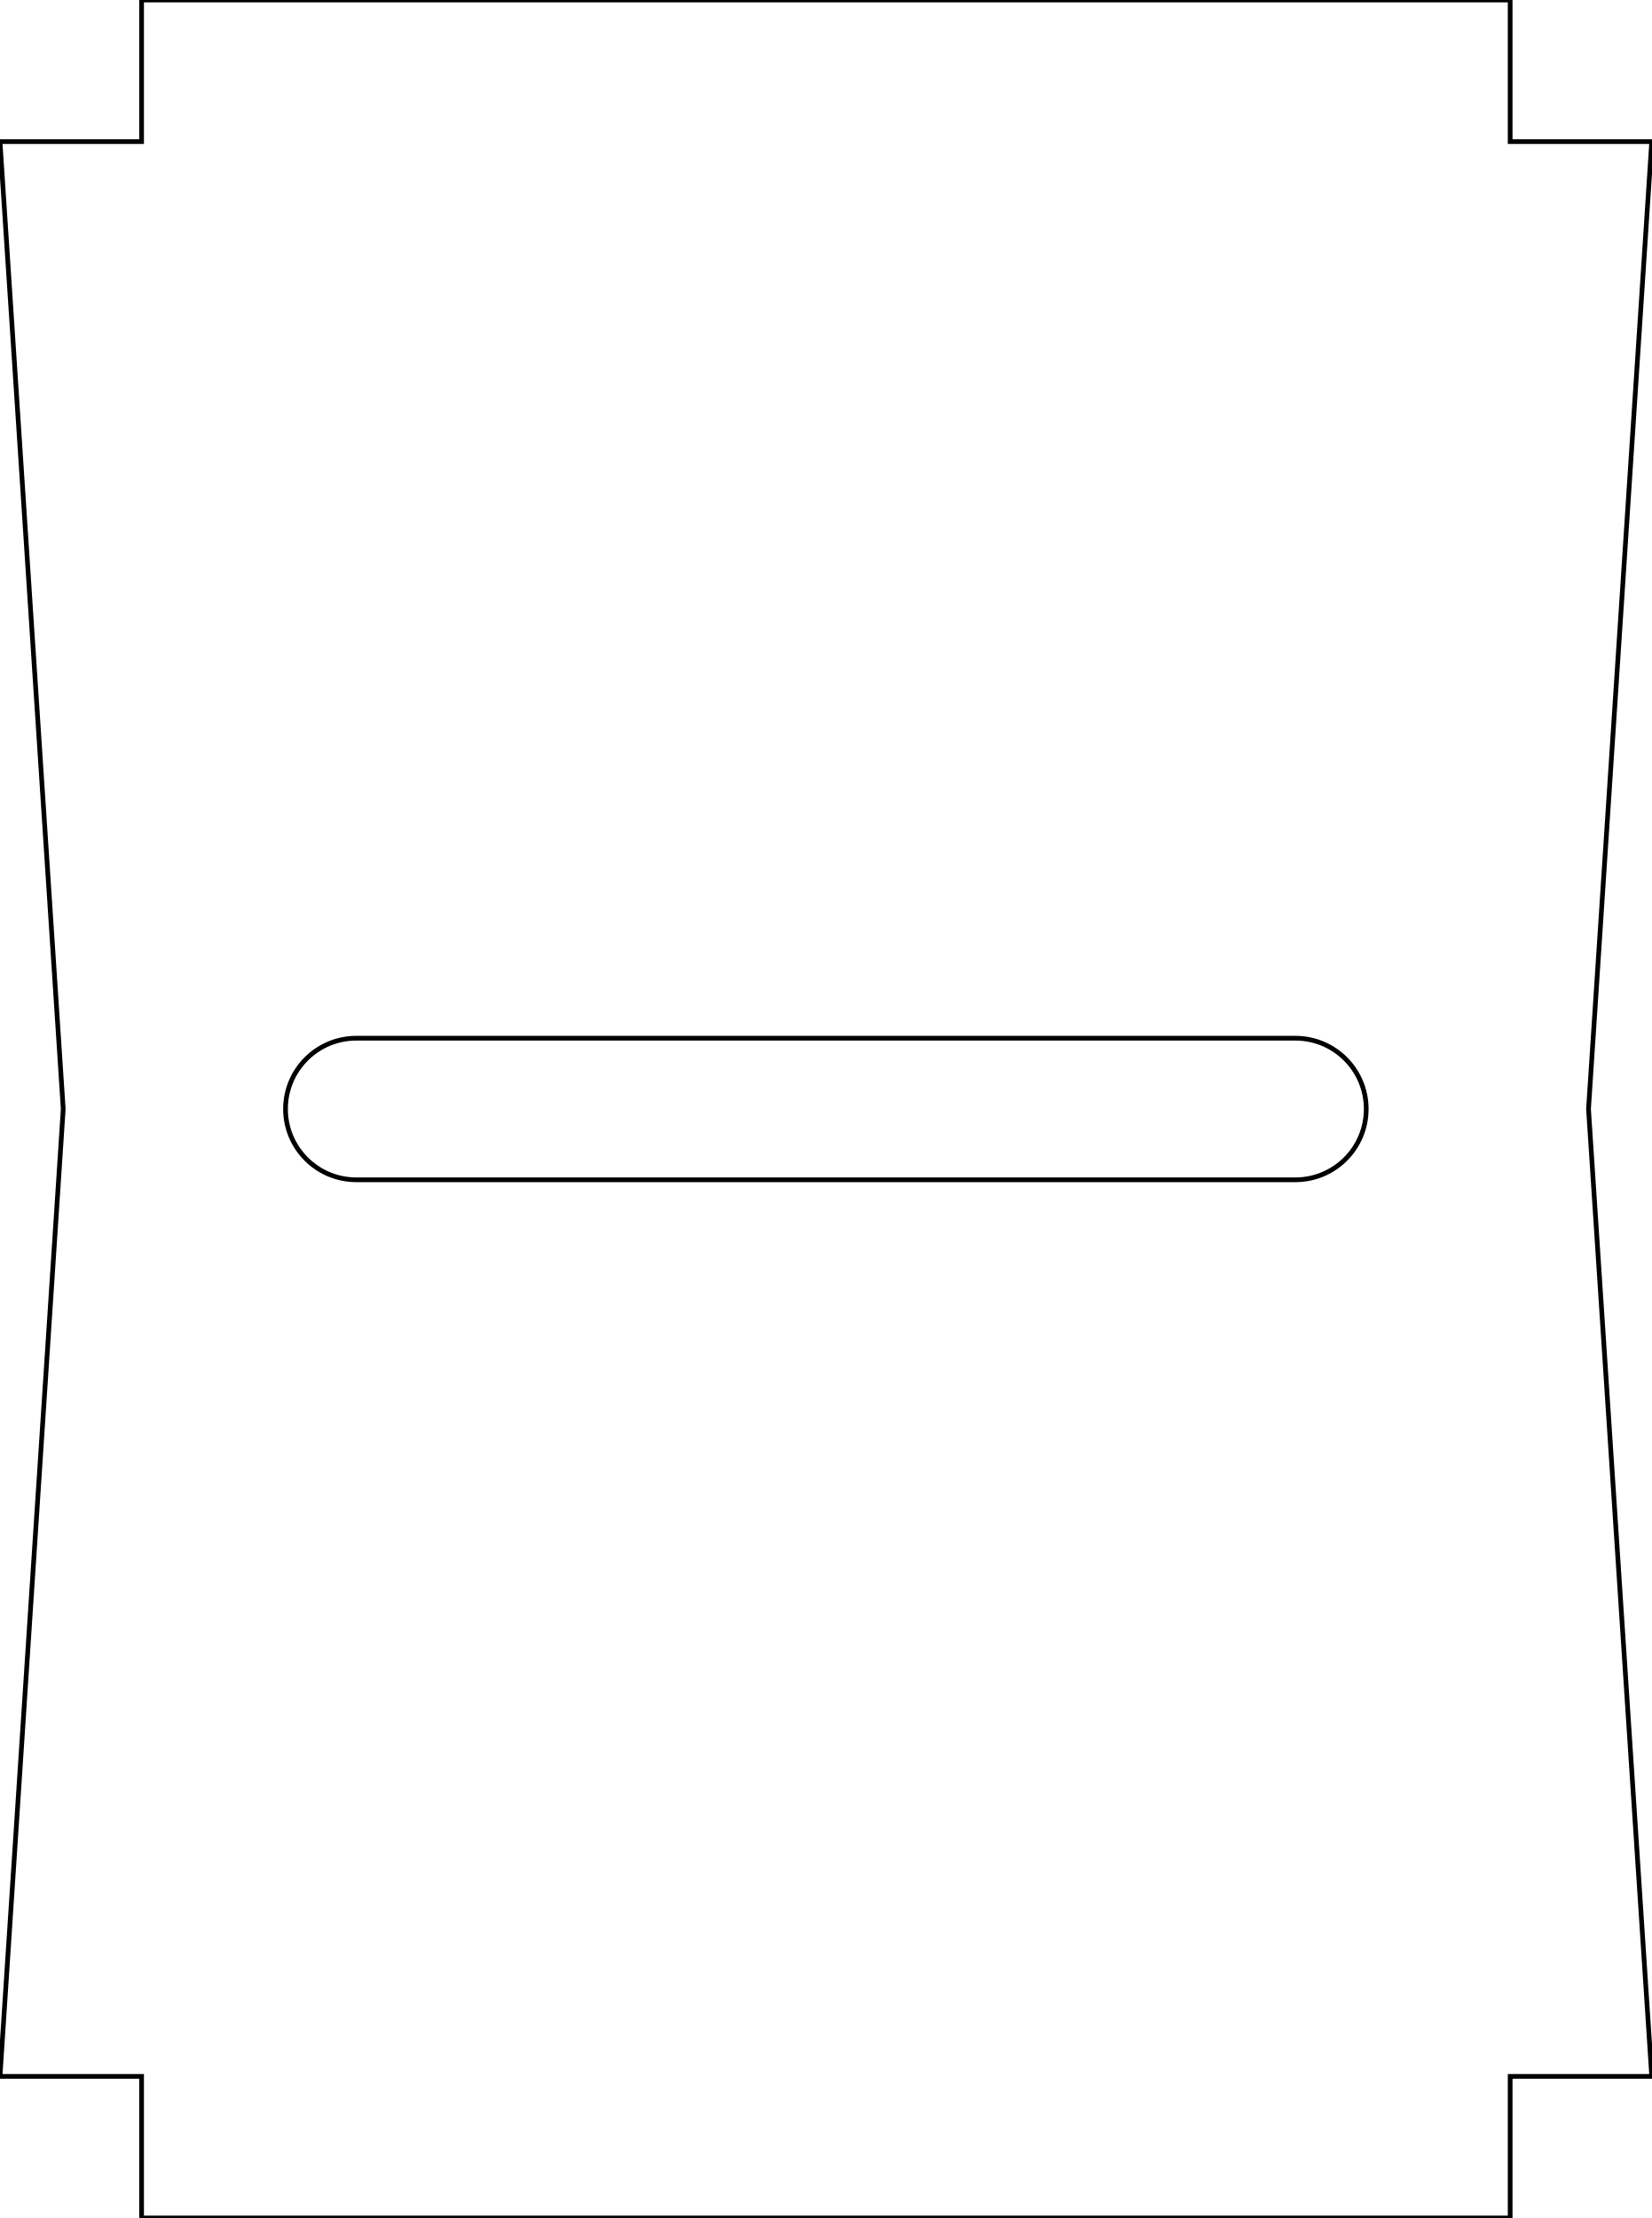
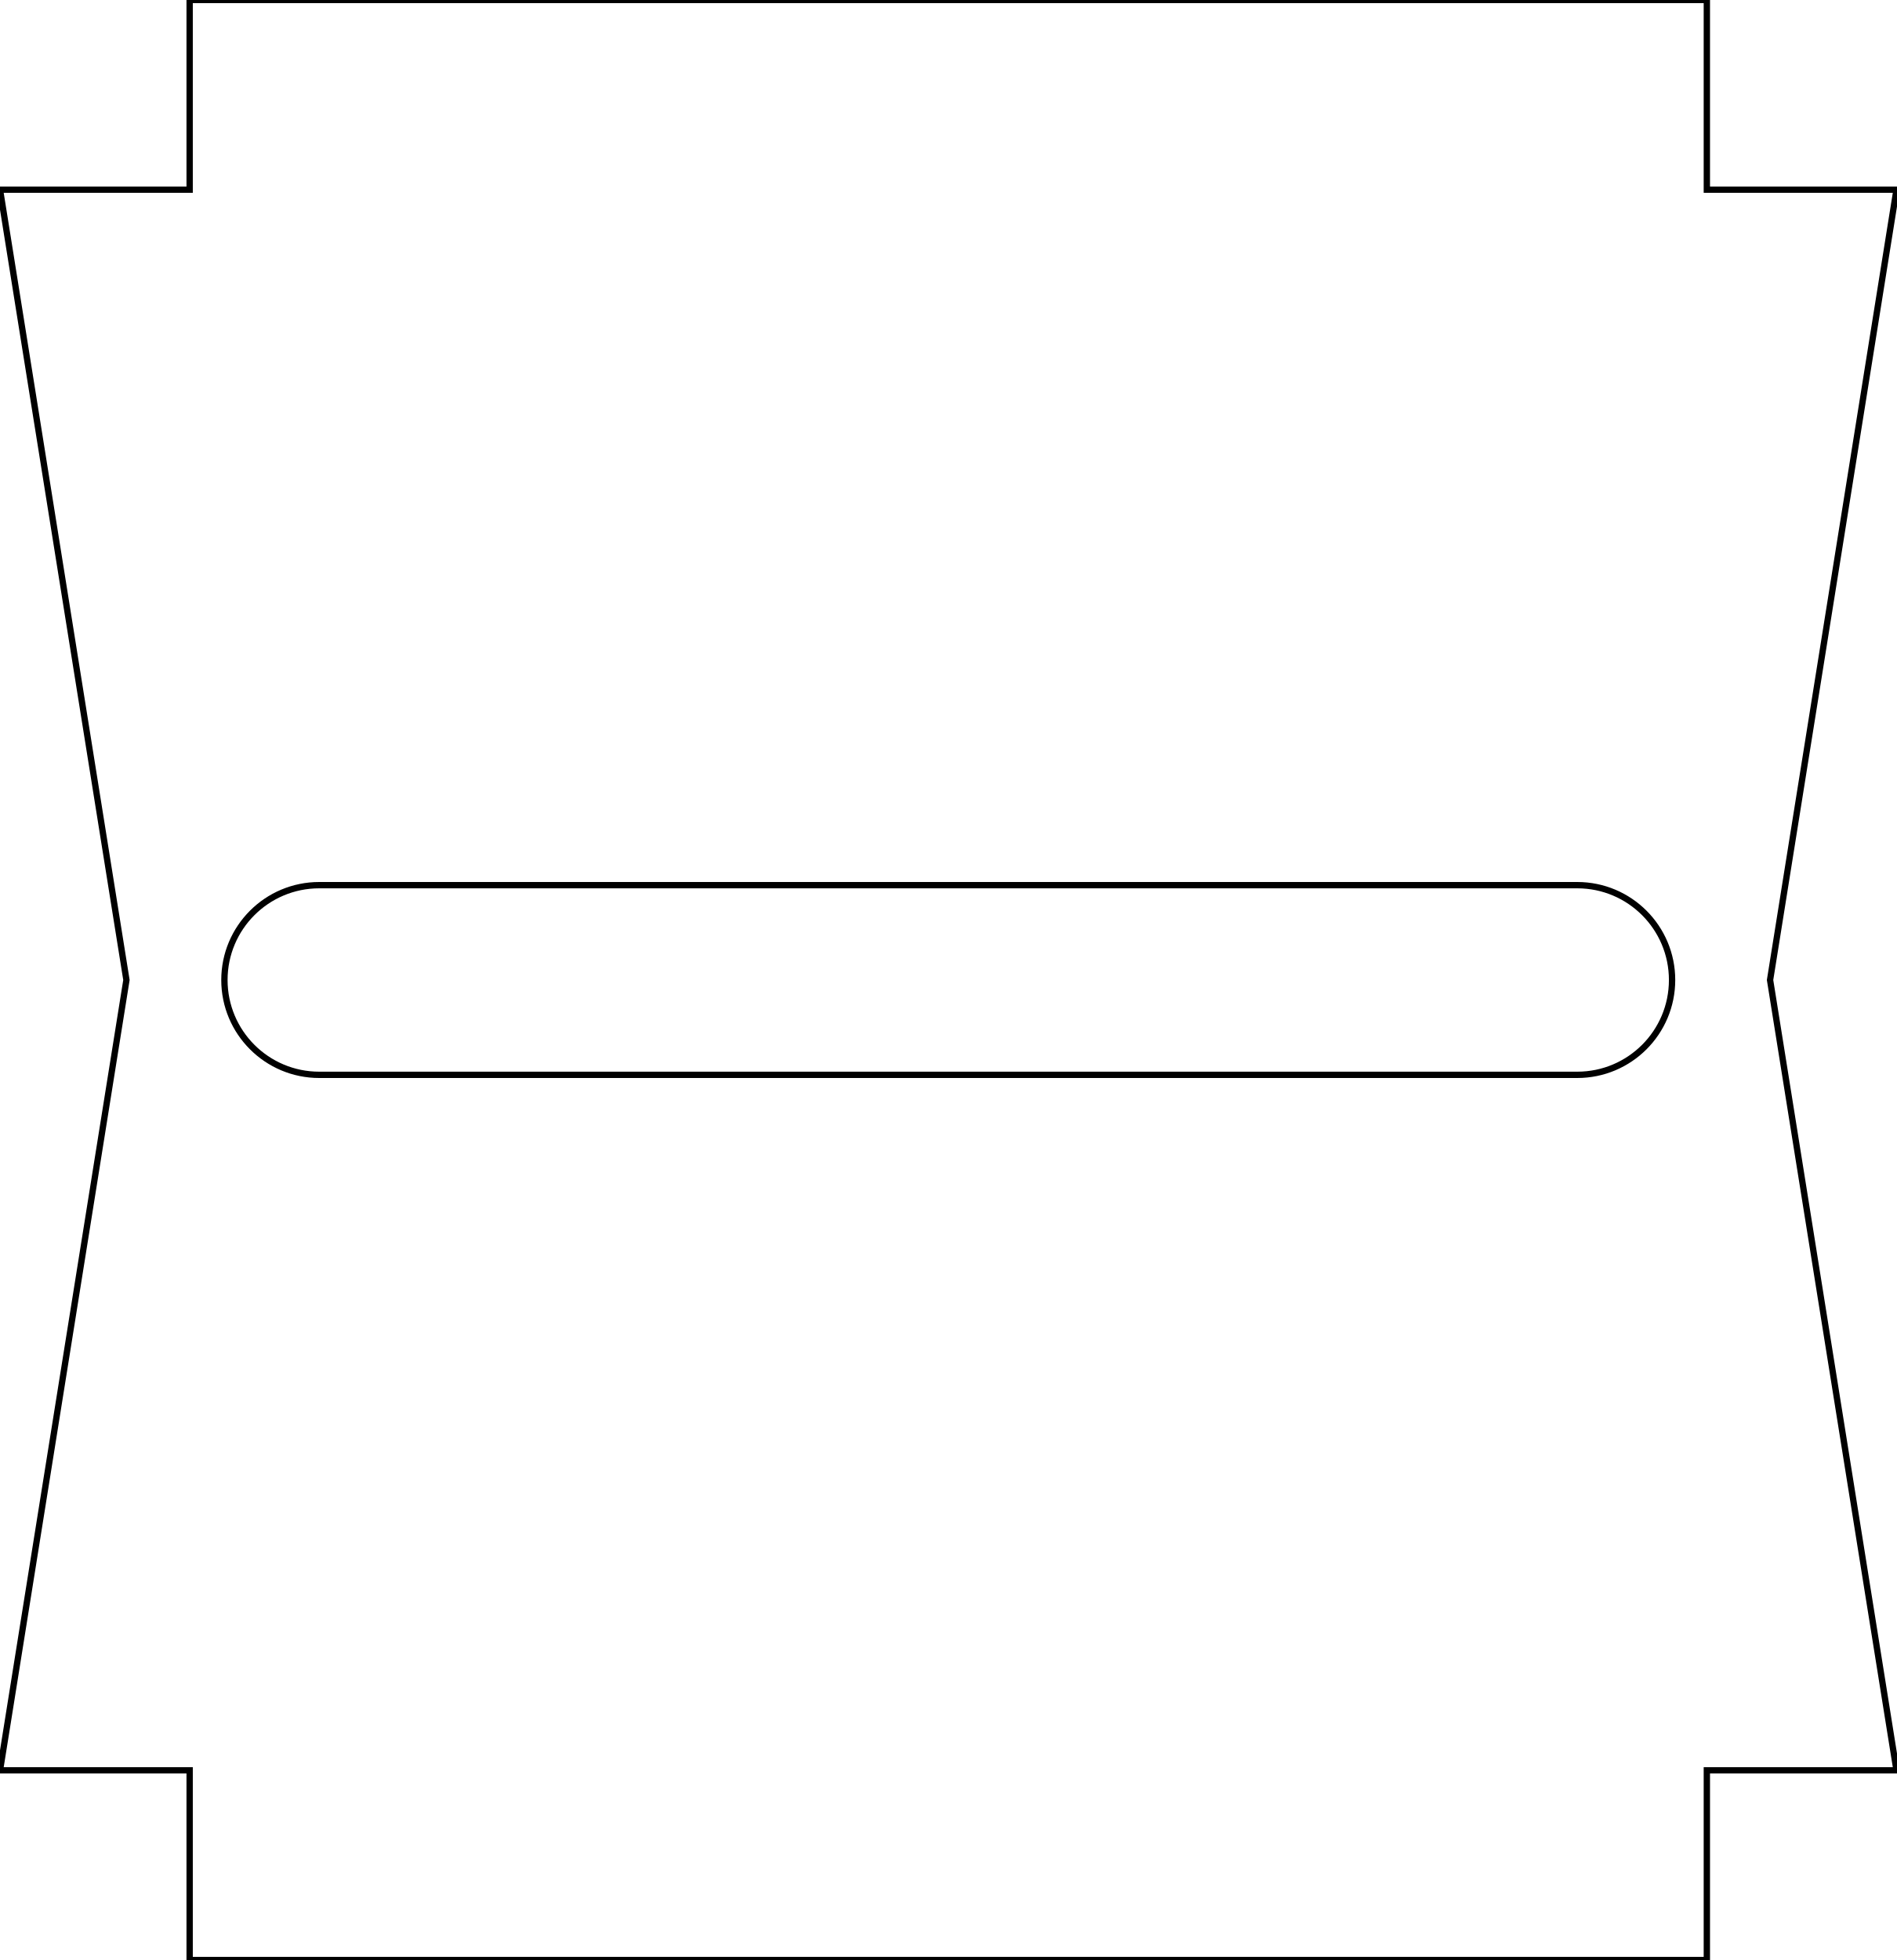
- <svg xmlns="http://www.w3.org/2000/svg" viewBox="0 0 350 470">
-   <path d="M 30 0 L 320 0 L 320 30 L 350 30 L 336.603 235 L 350 440 L 320 440 L 320 470 L 30 470 L 30 440 L 0 440 L 13.397 235 L 0 30 L 30 30 Z" fill="none" stroke="black" stroke-width="1" />
-   <path d="M 75.5 220 L 274.5 220 A 15 15 0 0 1 289.5 235 L 289.5 235 A 15 15 0 0 1 274.5 250 L 75.5 250 A 15 15 0 0 1 60.5 235 L 60.5 235 A 15 15 0 0 1 75.5 220" fill="none" stroke="black" stroke-width="1" />
+ <svg xmlns="http://www.w3.org/2000/svg" viewBox="0 0 300 310">
+   <path d="M 30 0 L 270 0 L 270 30 L 300 30 L 280 155 L 300 280 L 270 280 L 270 310 L 30 310 L 30 280 L 0 280 L 20 155 L 0 30 L 30 30 Z" fill="none" stroke="black" stroke-width="1" />
+   <path d="M 50.5 140 L 249.5 140 A 15 15 0 0 1 264.5 155 L 264.5 155 A 15 15 0 0 1 249.5 170 L 50.5 170 A 15 15 0 0 1 35.5 155 L 35.5 155 A 15 15 0 0 1 50.5 140" fill="none" stroke="black" stroke-width="1" />
</svg>
